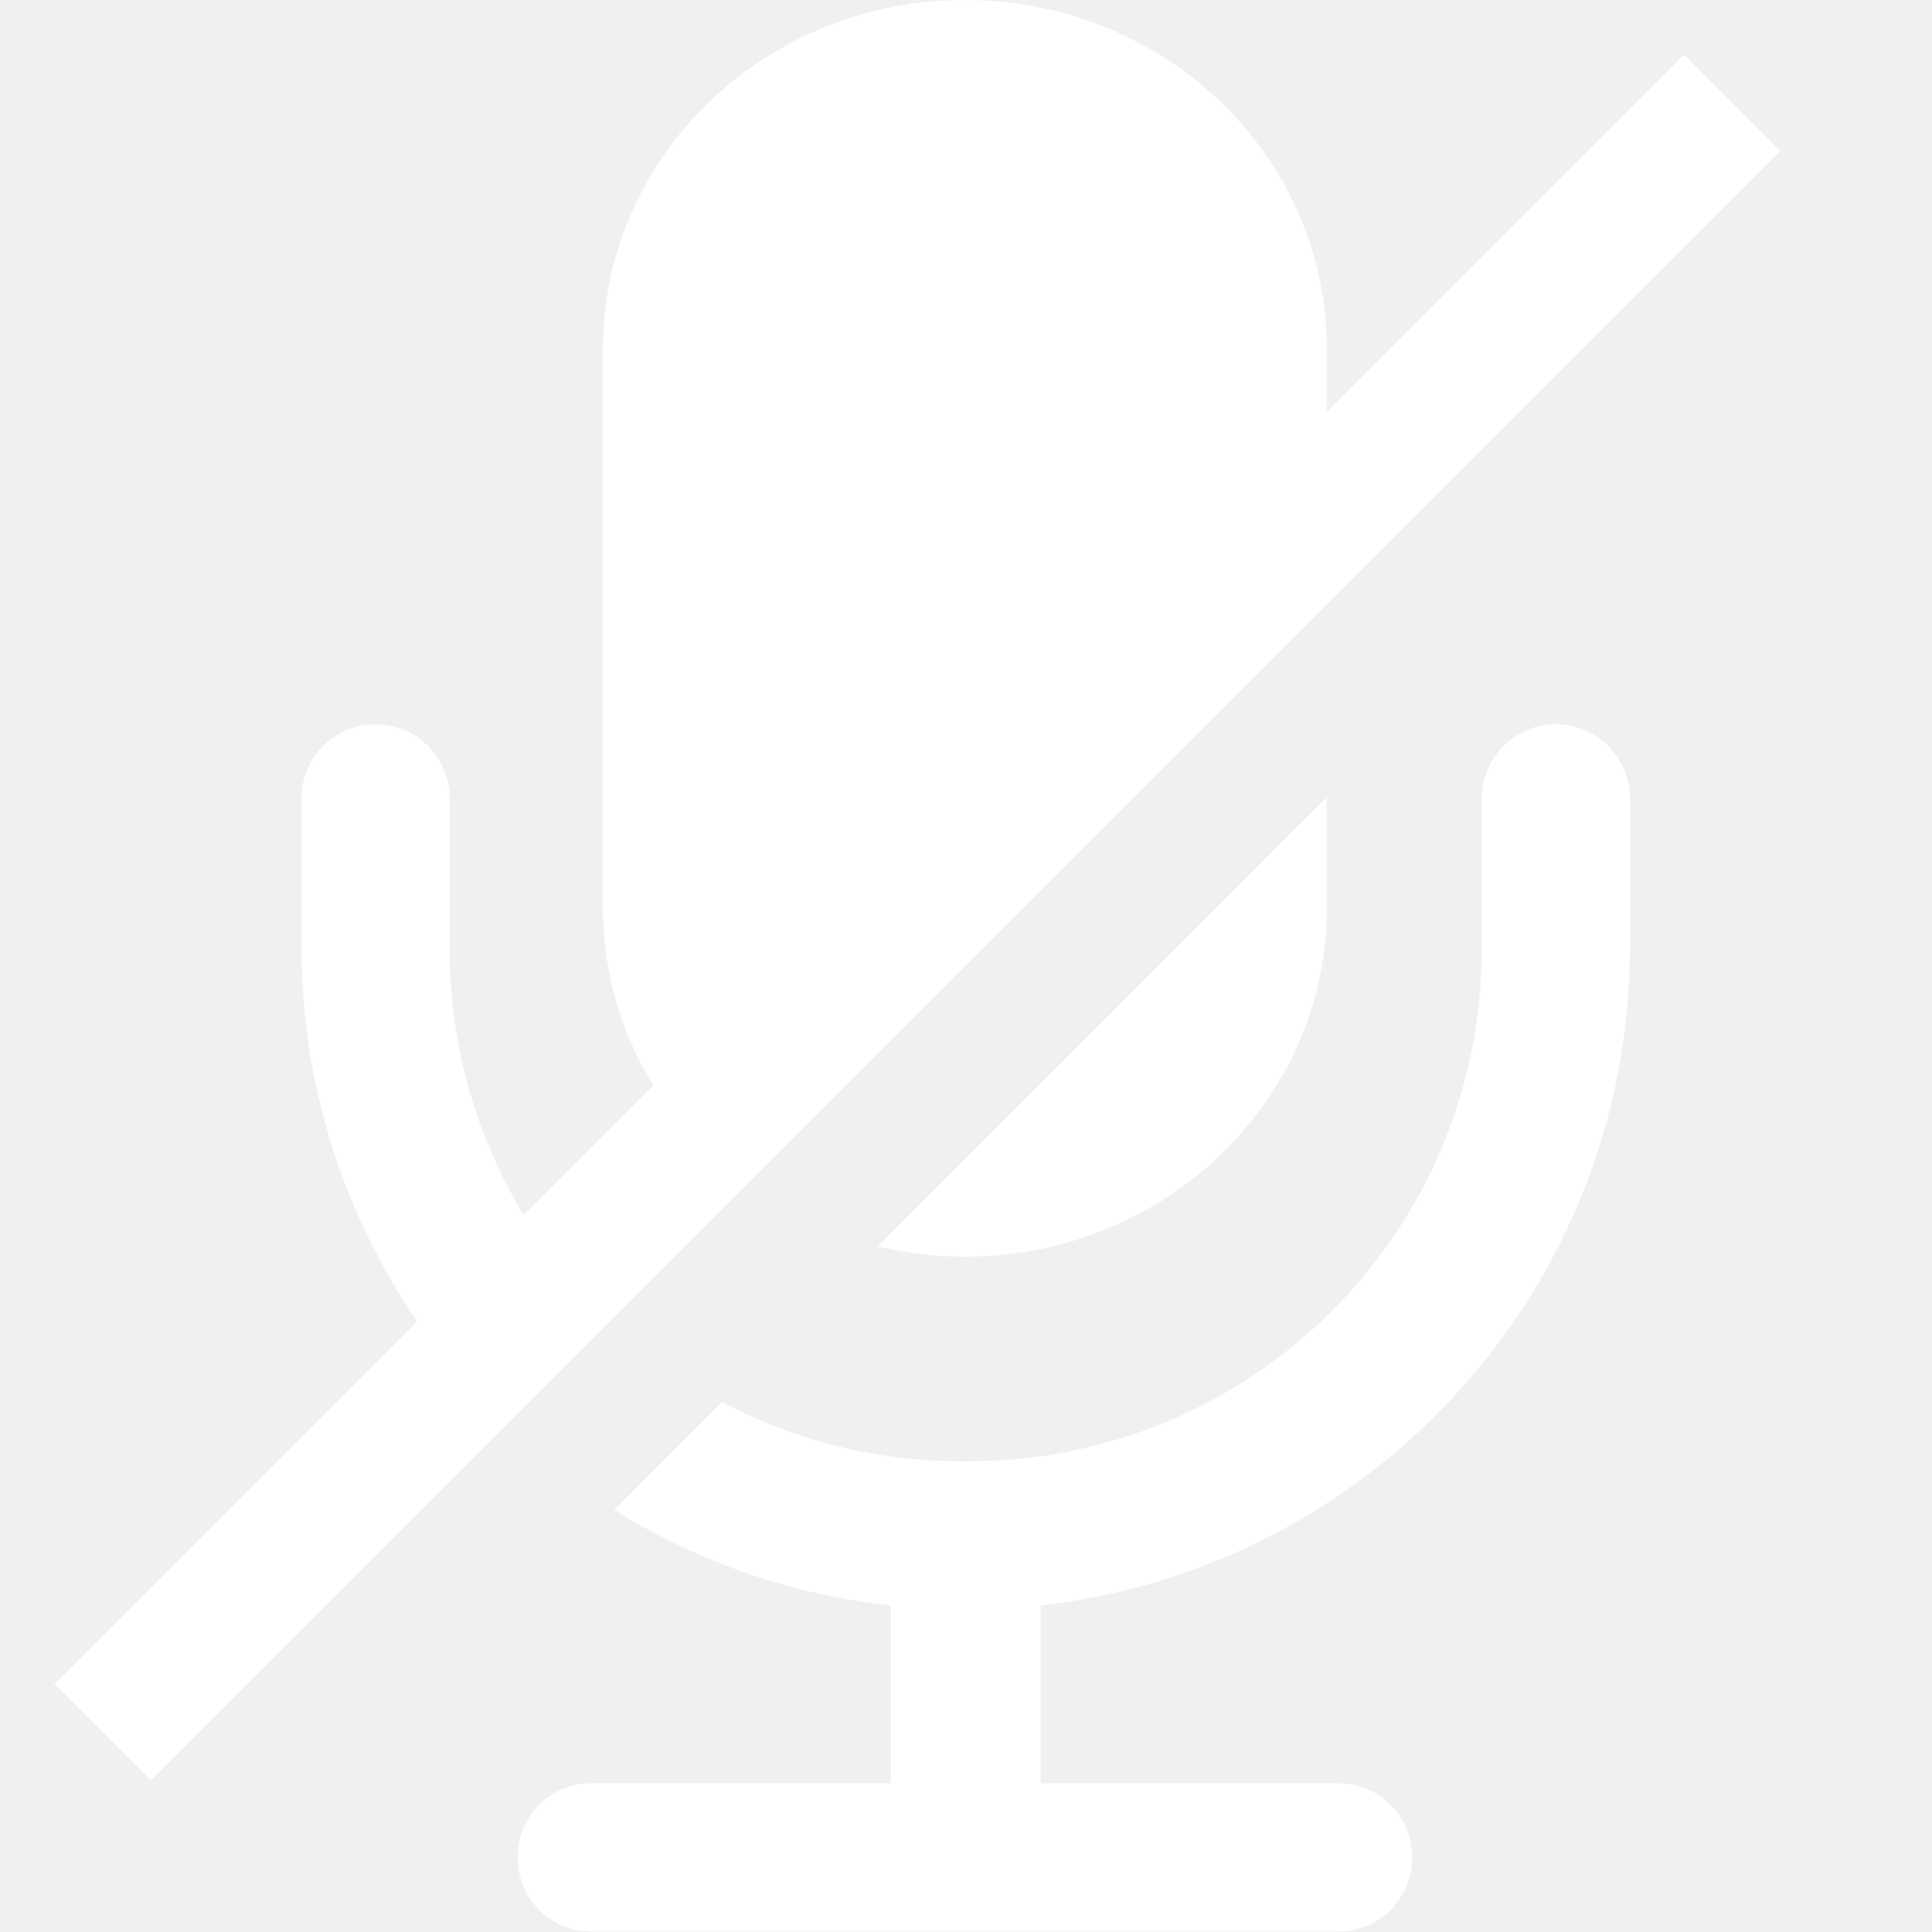
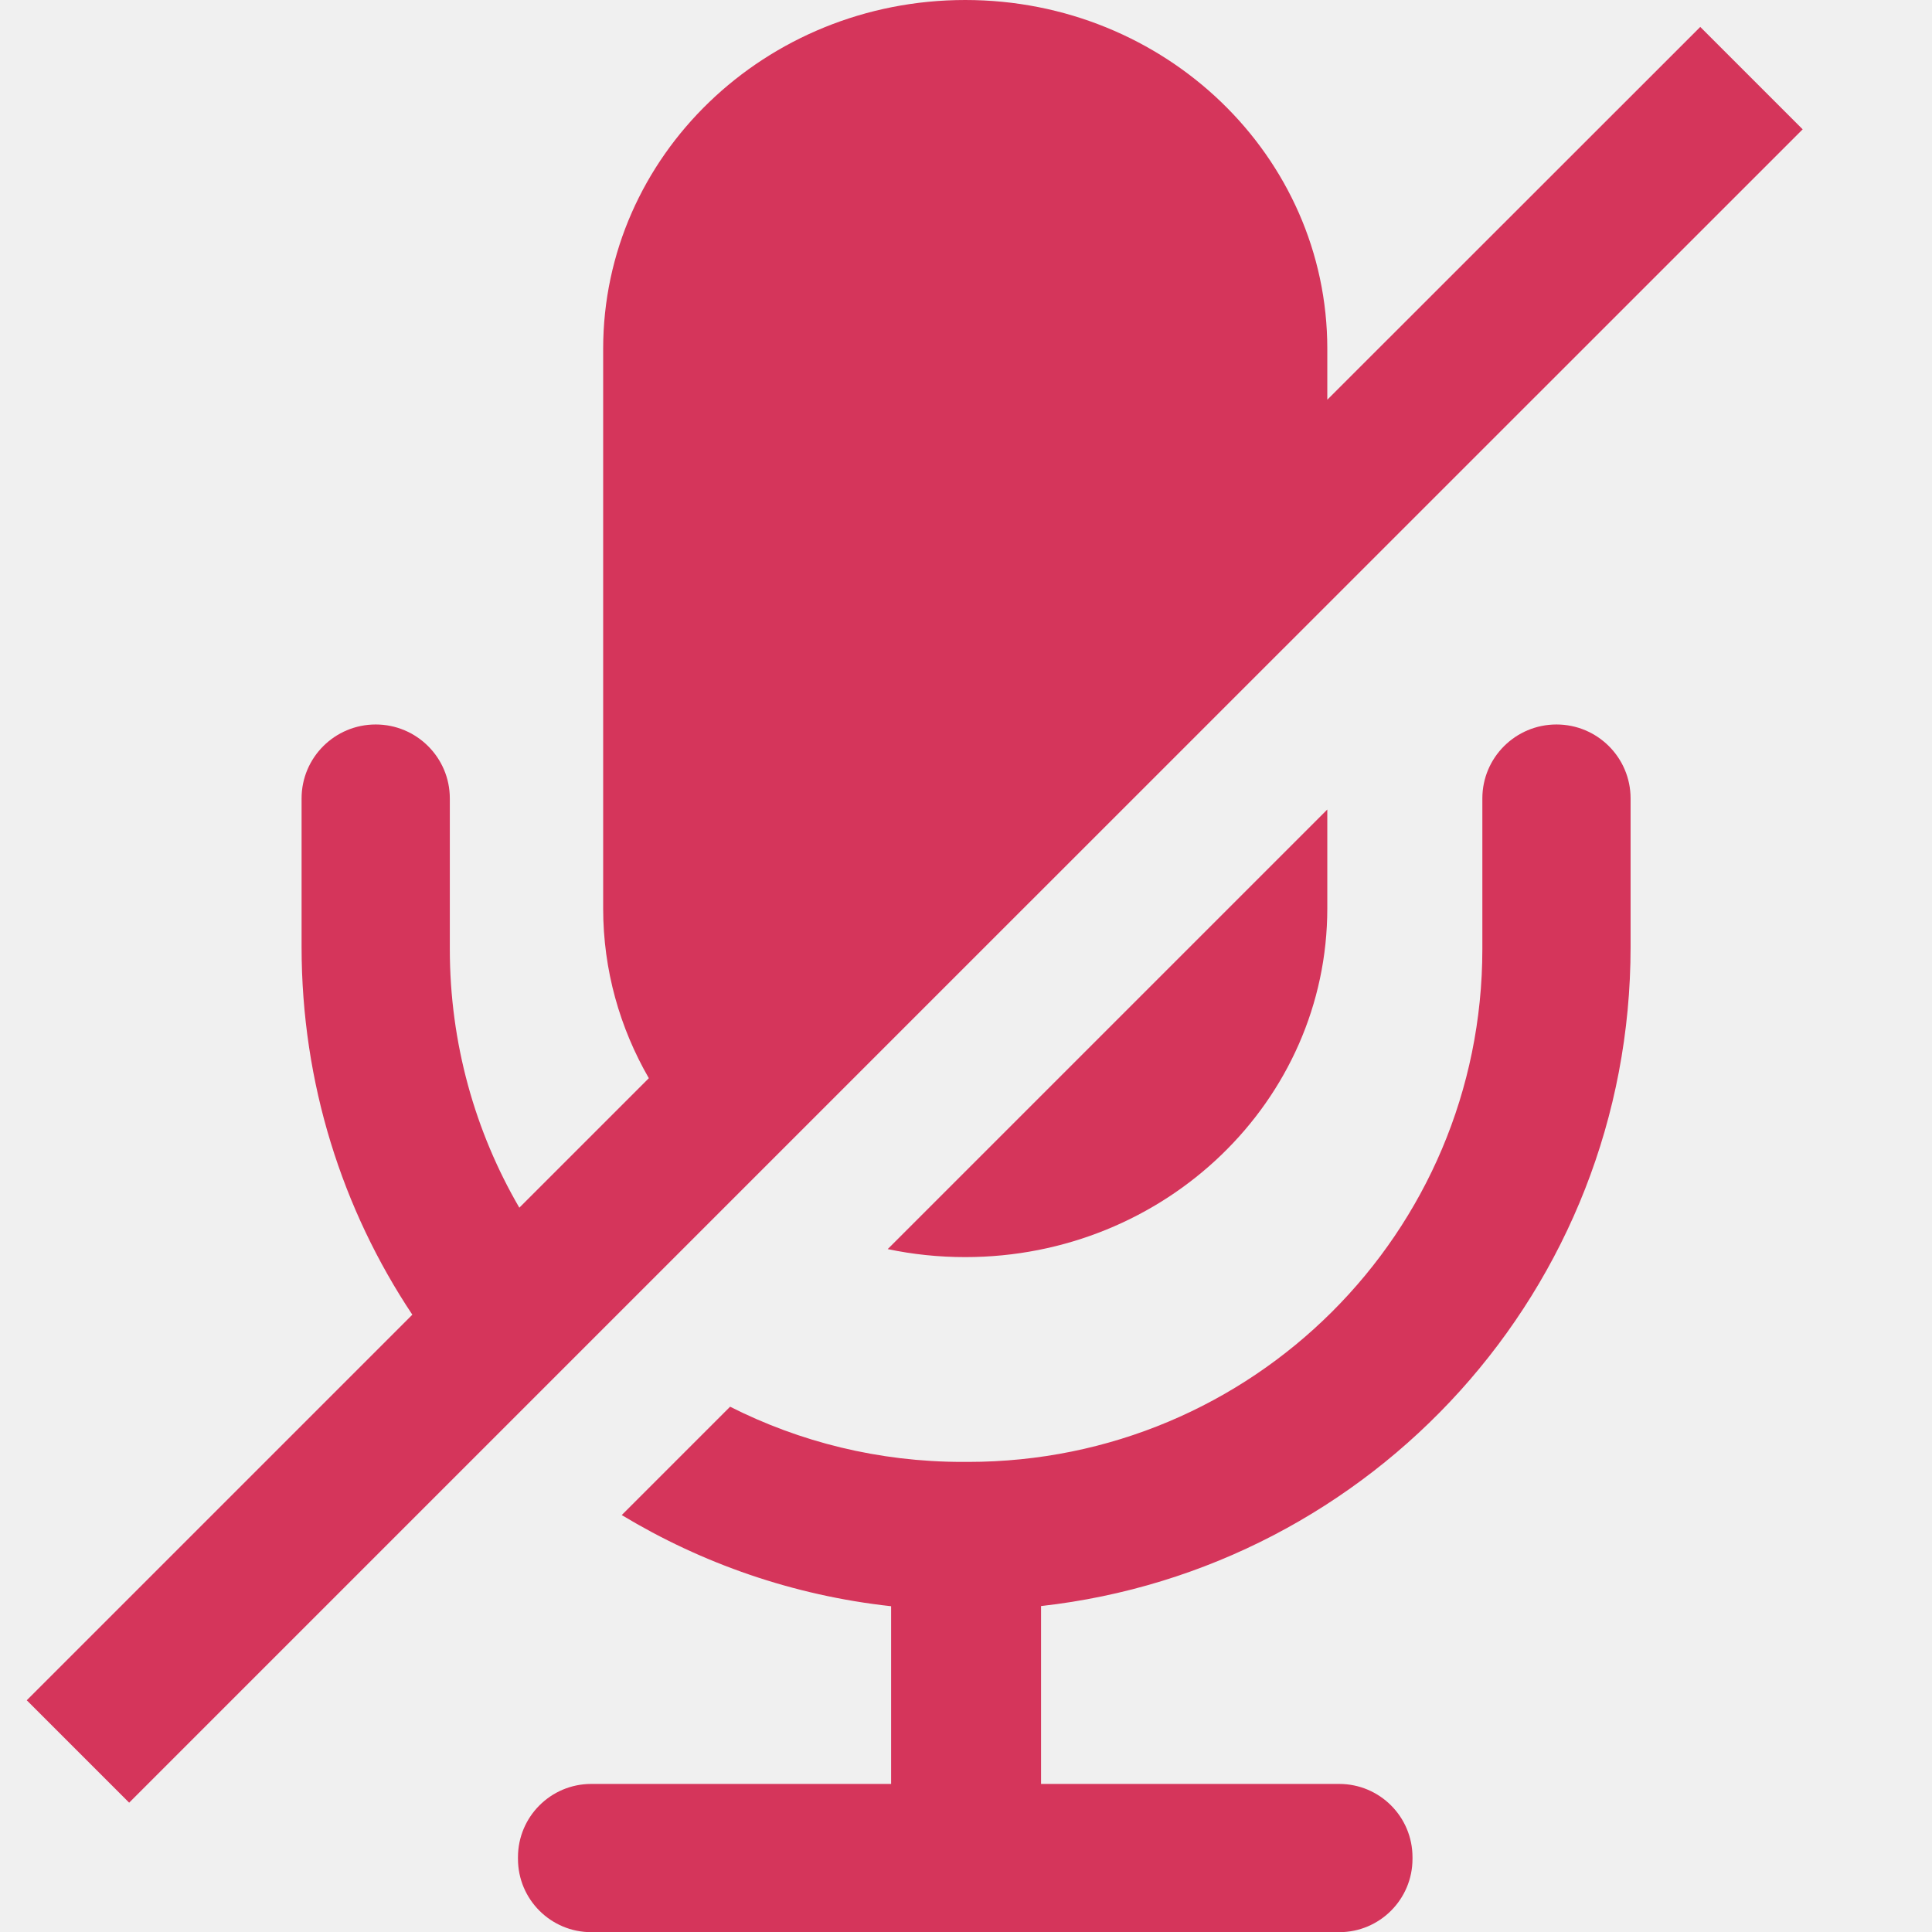
- <svg xmlns="http://www.w3.org/2000/svg" version="1.1" baseProfile="tiny" id="Ebene_1" x="0px" y="0px" width="1133.86px" height="1133.86px" viewBox="0 0 1133.86 1133.86" xml:space="preserve">
-   <rect x="0" y="0" display="none" fill="#666666" width="1134" height="1134" />
-   <g id="original" display="none">
-     <path display="inline" fill="#FFFFFF" d="M779,533.142c0,113.044-95.085,204.685-212.5,204.685l0,0   c-117.415,0-212.5-91.641-212.5-204.685V204.685C354,91.641,449.085,0,566.5,0l0,0C683.915,0,779,91.641,779,204.685V533.142z" />
-     <path display="inline" fill="#FFFFFF" d="M870,556.962C870,723.694,735.032,858,568.244,858h-3.335   C398.121,858,264,723.694,264,556.962v-88.399c0-23.95-19.542-43.366-43.5-43.366S177,444.612,177,468.563v87.217   c0,200.722,151.025,365.491,346,386.867V1047H347.017c-23.758,0-43.017,19.259-43.017,43.017v0.967   c0,23.757,19.259,43.017,43.017,43.017h438.967c23.758,0,43.017-19.259,43.017-43.017v-0.967c0-23.757-19.259-43.017-43.017-43.017   H611V942.556c194.672-21.753,346-186.341,346-386.777v-87.217c0-23.95-19.542-43.366-43.5-43.366S870,444.612,870,468.563V556.962z   " />
-     <g id="_x2F_" display="inline">
-       <line fill="none" stroke="#000000" stroke-width="80" stroke-miterlimit="10" x1="1073.561" y1="116.868" x2="116.867" y2="1073.559" />
-       <line fill="none" stroke="#000000" stroke-width="80" stroke-miterlimit="10" x1="60.299" y1="1016.991" x2="1016.992" y2="60.299" />
-     </g>
-   </g>
-   <g id="final">
-     <path fill="#FFFFFF" d="M343.43,790.428l701.846-701.845l-56.568-56.568L779,241.723v-37.038C779,91.641,683.915,0,566.5,0   S354,91.641,354,204.685v328.457c0,38.008,10.767,73.583,29.501,104.079l-76.049,76.049C279.869,667.757,264,614.282,264,556.962   v-88.399c0-23.95-19.542-43.366-43.5-43.366S177,444.612,177,468.563v87.217c0,81.729,25.051,157.487,67.904,220.037   L32.015,988.706l56.568,56.568l208.258-208.257l0,0L343.43,790.428z" />
-     <path fill="#FFFFFF" d="M913.5,425.196c-23.958,0-43.5,19.416-43.5,43.367v88.399C870,723.694,735.032,858,568.244,858h-3.335   c-51.056,0-99.039-12.603-141.063-34.851l-63.327,63.327c48.11,29.938,103.261,49.679,162.481,56.171V1047H347.017   c-23.758,0-43.017,19.259-43.017,43.017v0.967c0,23.757,19.259,43.017,43.017,43.017h438.967c23.758,0,43.017-19.259,43.017-43.017   v-0.967c0-23.757-19.259-43.017-43.017-43.017H611V942.556c194.672-21.753,346-186.341,346-386.777v-87.217   C957,444.612,937.458,425.196,913.5,425.196z" />
-     <path fill="#FFFFFF" d="M779,533.142v-65.146L515.187,731.809c16.433,3.923,33.617,6.018,51.313,6.018   C683.915,737.827,779,646.186,779,533.142z" />
-   </g>
+ <svg xmlns="http://www.w3.org/2000/svg" version="1.1" id="Ebene_1" x="0px" y="0px" viewBox="0 0 1133.9 1133.9" enable-background="new 0 0 1133.9 1133.9" xml:space="preserve">
+   <path fill="#D5355B" d="M521,733.1c14.7,3.1,29.9,4.7,45.5,4.7c117.4,0,212.5-91.6,212.5-204.7v-58L521,733.1z" />
+   <path fill="#D5355B" d="M913.5,425.2c-24,0-43.5,19.4-43.5,43.4V557c0,166.7-135,301-301.8,301h-3.3c-49.2,0-95.5-11.7-136.4-32.4  l-63.6,63.6c47.1,28.4,100.6,47.2,158.1,53.5V1047H347c-23.8,0-43,19.3-43,43v1c0,23.8,19.3,43,43,43h439c23.8,0,43-19.3,43-43v-1  c0-23.8-19.3-43-43-43H611V942.6c194.7-21.8,346-186.3,346-386.8v-87.2C957,444.6,937.5,425.2,913.5,425.2z" />
+   <path fill="#D5355B" d="M1045.3,88.6l12.7-12.7l-60.1-60.1L779,234.6v-29.9C779,91.6,683.9,0,566.5,0S354,91.6,354,204.7v328.5  c0,36.2,9.8,70.1,26.8,99.6l-76,76C278.9,664.3,264,612.4,264,557v-88.4c0-24-19.5-43.4-43.5-43.4S177,444.6,177,468.6v87.2  c0,79.9,23.9,154.1,65,215.8L15.7,997.9l60.1,60.1l474-474L1045.3,88.6L1045.3,88.6z" />
</svg>
